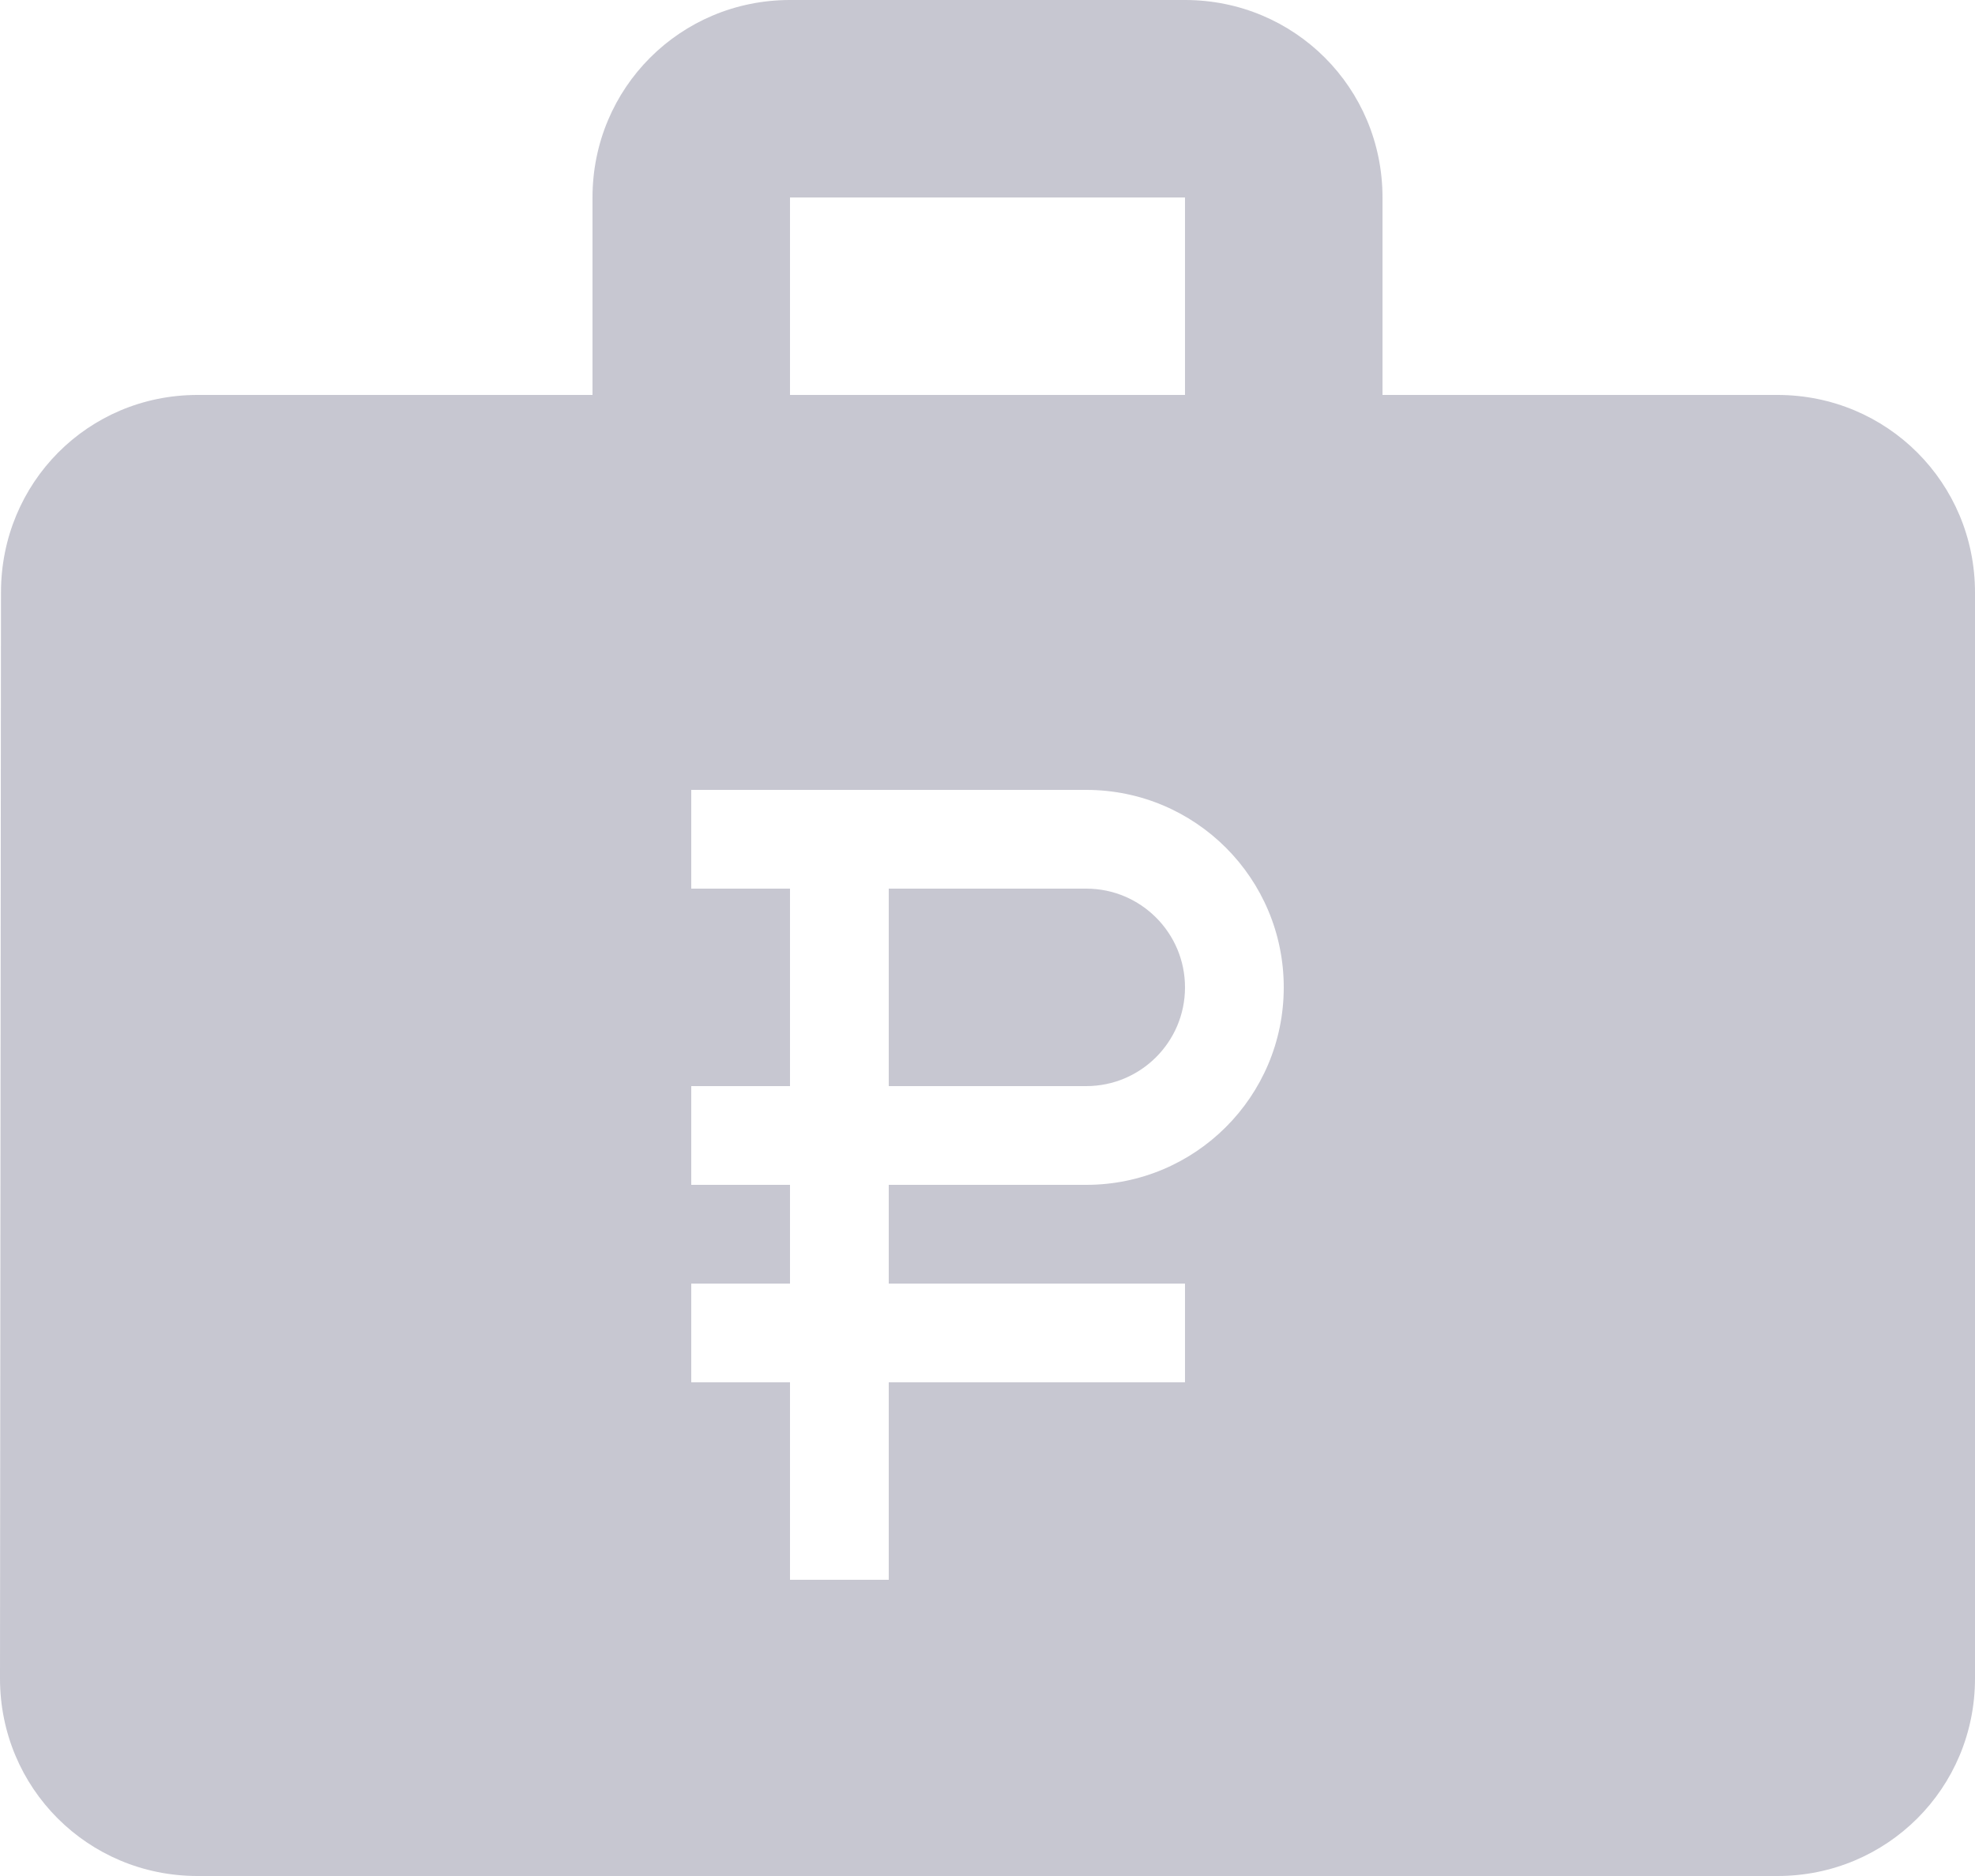
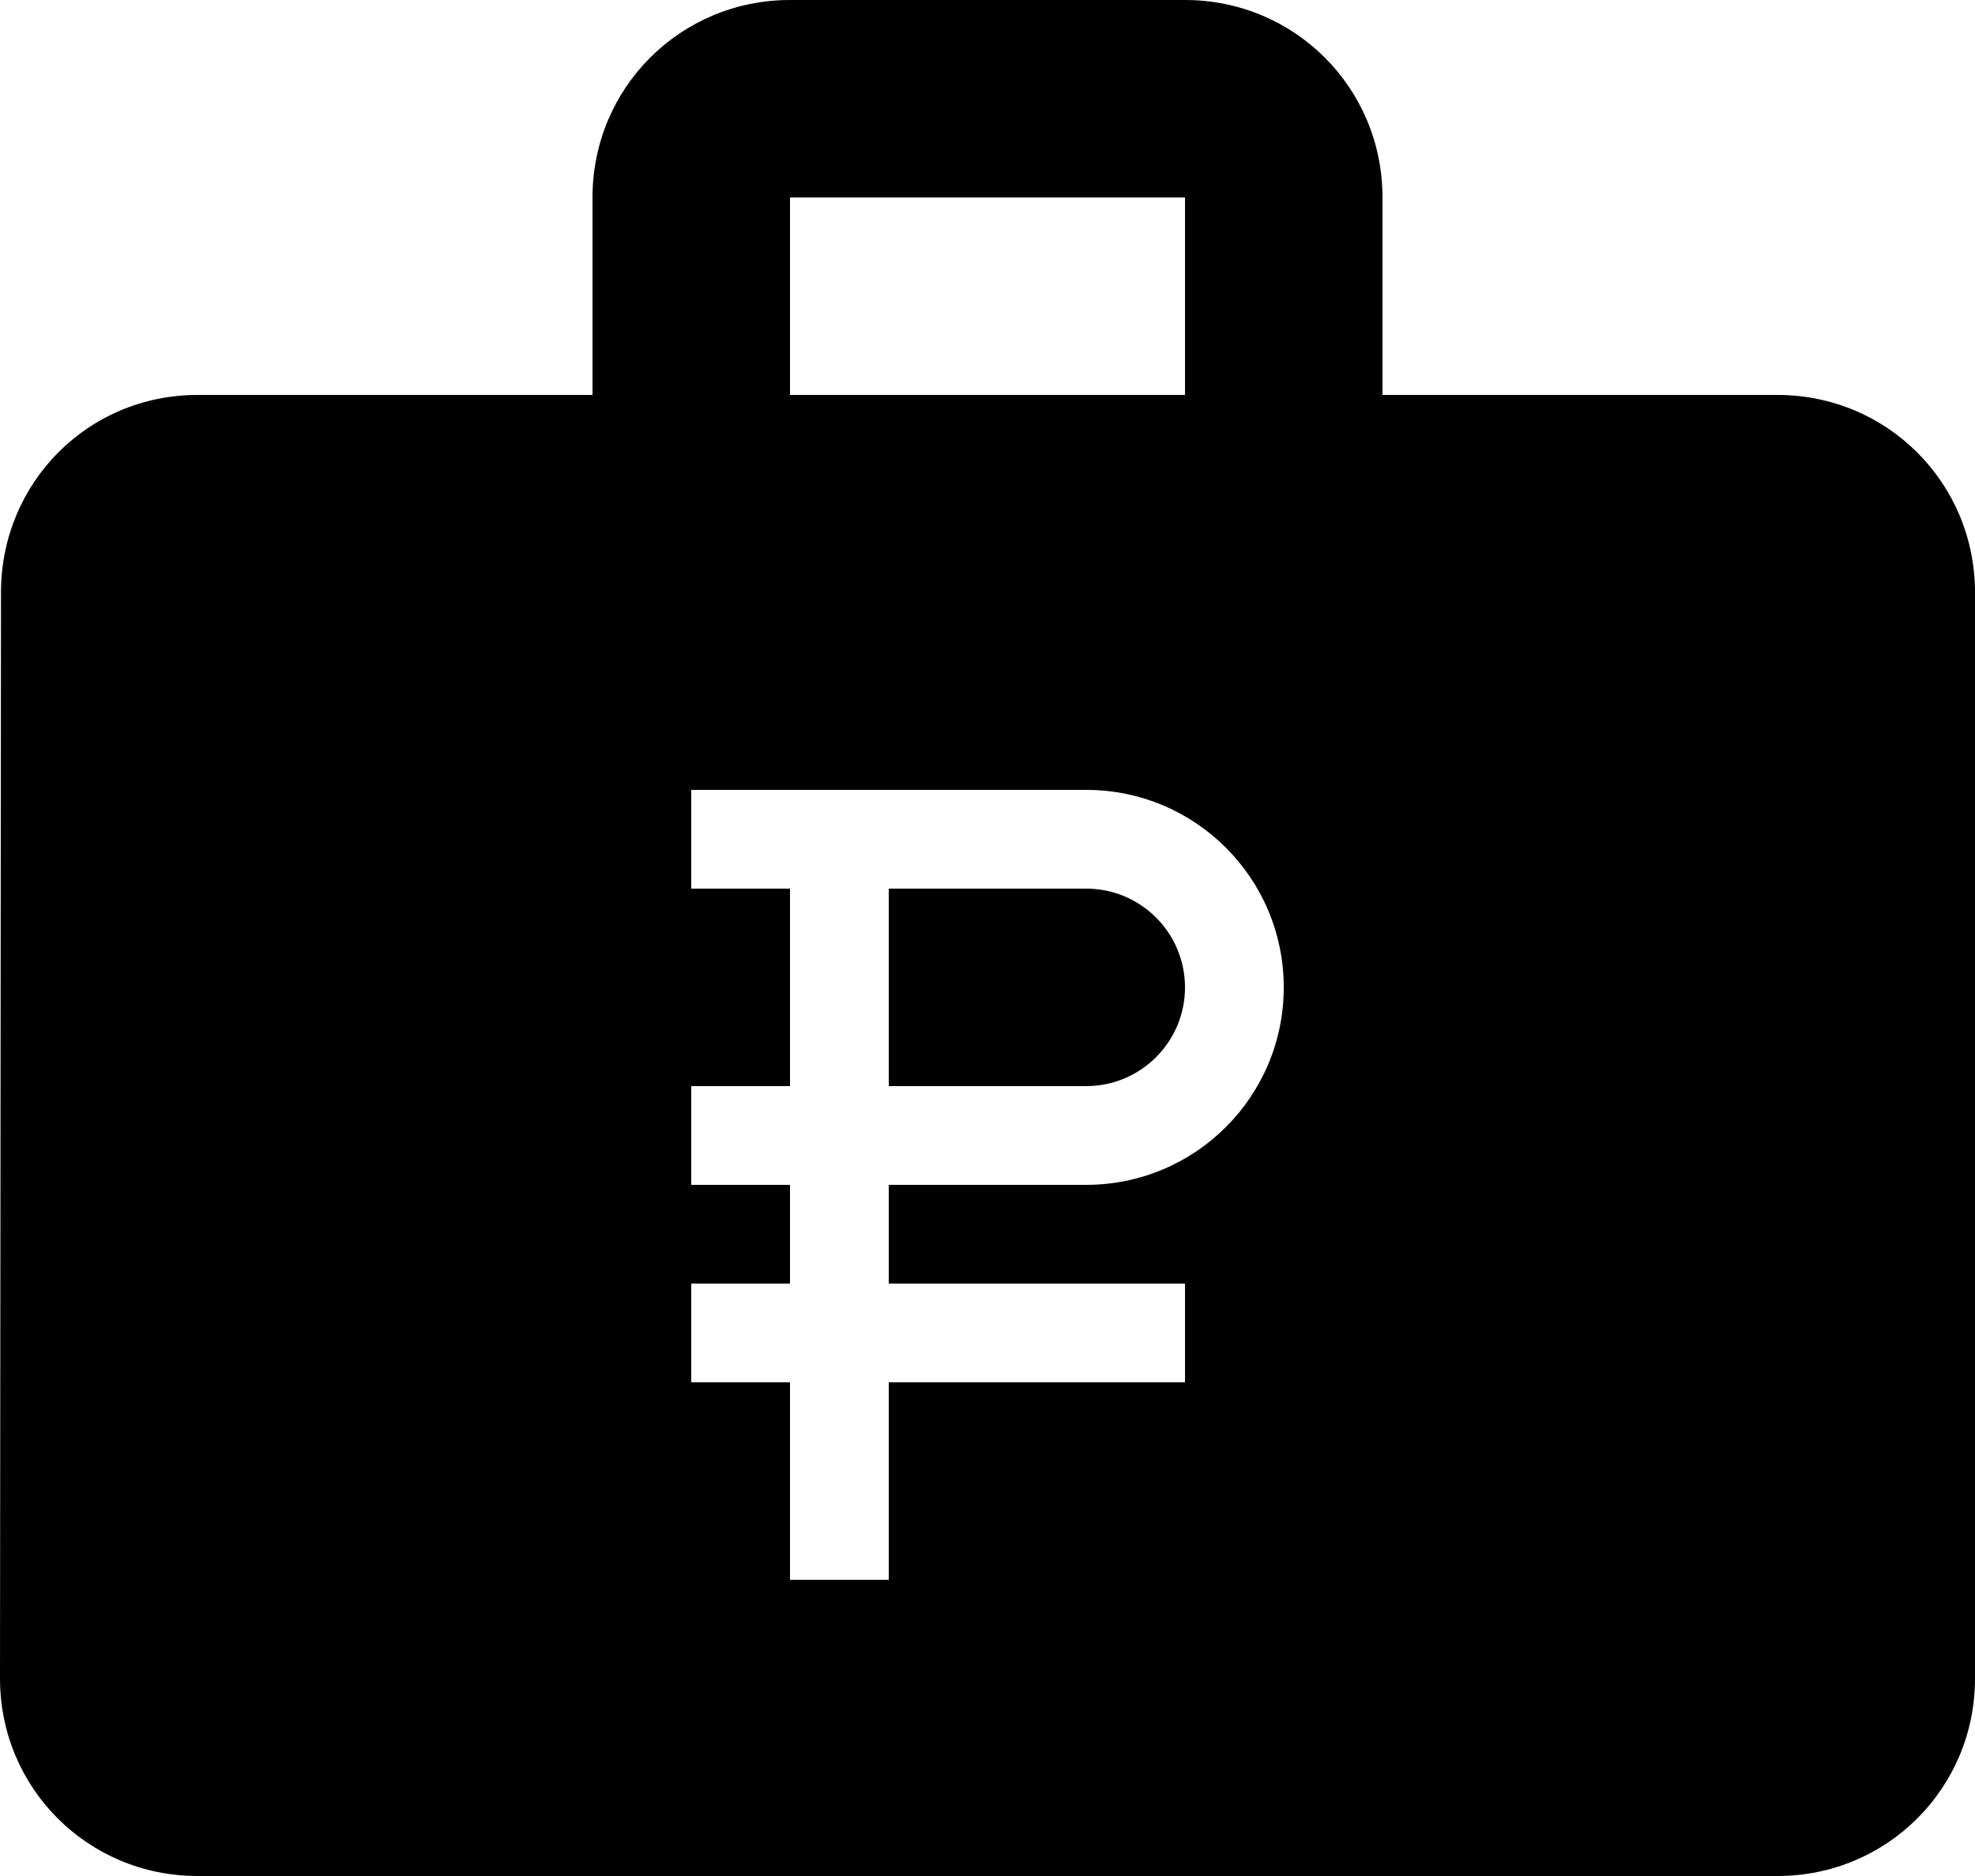
<svg xmlns="http://www.w3.org/2000/svg" width="20" height="19" viewBox="0 0 20 19" fill="none">
-   <path fill-rule="evenodd" clip-rule="evenodd" d="M18 4C19.11 4 20 4.89 20 6V17C20 18.11 19.11 19 18 19H2C0.89 19 0 18.11 0 17L0.01 6C0.01 4.89 0.89 4 2 4H6V2C6 0.89 6.89 0 8 0H12C13.11 0 14 0.89 14 2V4H18ZM12 4V2H8V4H12ZM9 13V12H11C12.105 12 13 11.105 13 10C13 8.895 12.105 8 11 8H7V9H8V11H7V12H8V13H7V14H8V16H9V14H12V13H9ZM9 9H11C11.552 9 12 9.448 12 10C12 10.552 11.552 11 11 11H9V9Z" fill="#C7C7D1" />
+   <path fill-rule="evenodd" clip-rule="evenodd" d="M18 4C19.11 4 20 4.89 20 6V17C20 18.11 19.11 19 18 19H2C0.89 19 0 18.11 0 17L0.01 6C0.01 4.89 0.89 4 2 4H6V2C6 0.89 6.89 0 8 0H12C13.11 0 14 0.89 14 2V4H18ZM12 4V2H8V4H12ZM9 13V12H11C12.105 12 13 11.105 13 10C13 8.895 12.105 8 11 8H7V9H8V11H7V12H8V13H7V14H8V16H9V14H12V13H9ZM9 9H11C11.552 9 12 9.448 12 10C12 10.552 11.552 11 11 11H9V9Z" fill="currentColor" />
</svg>
